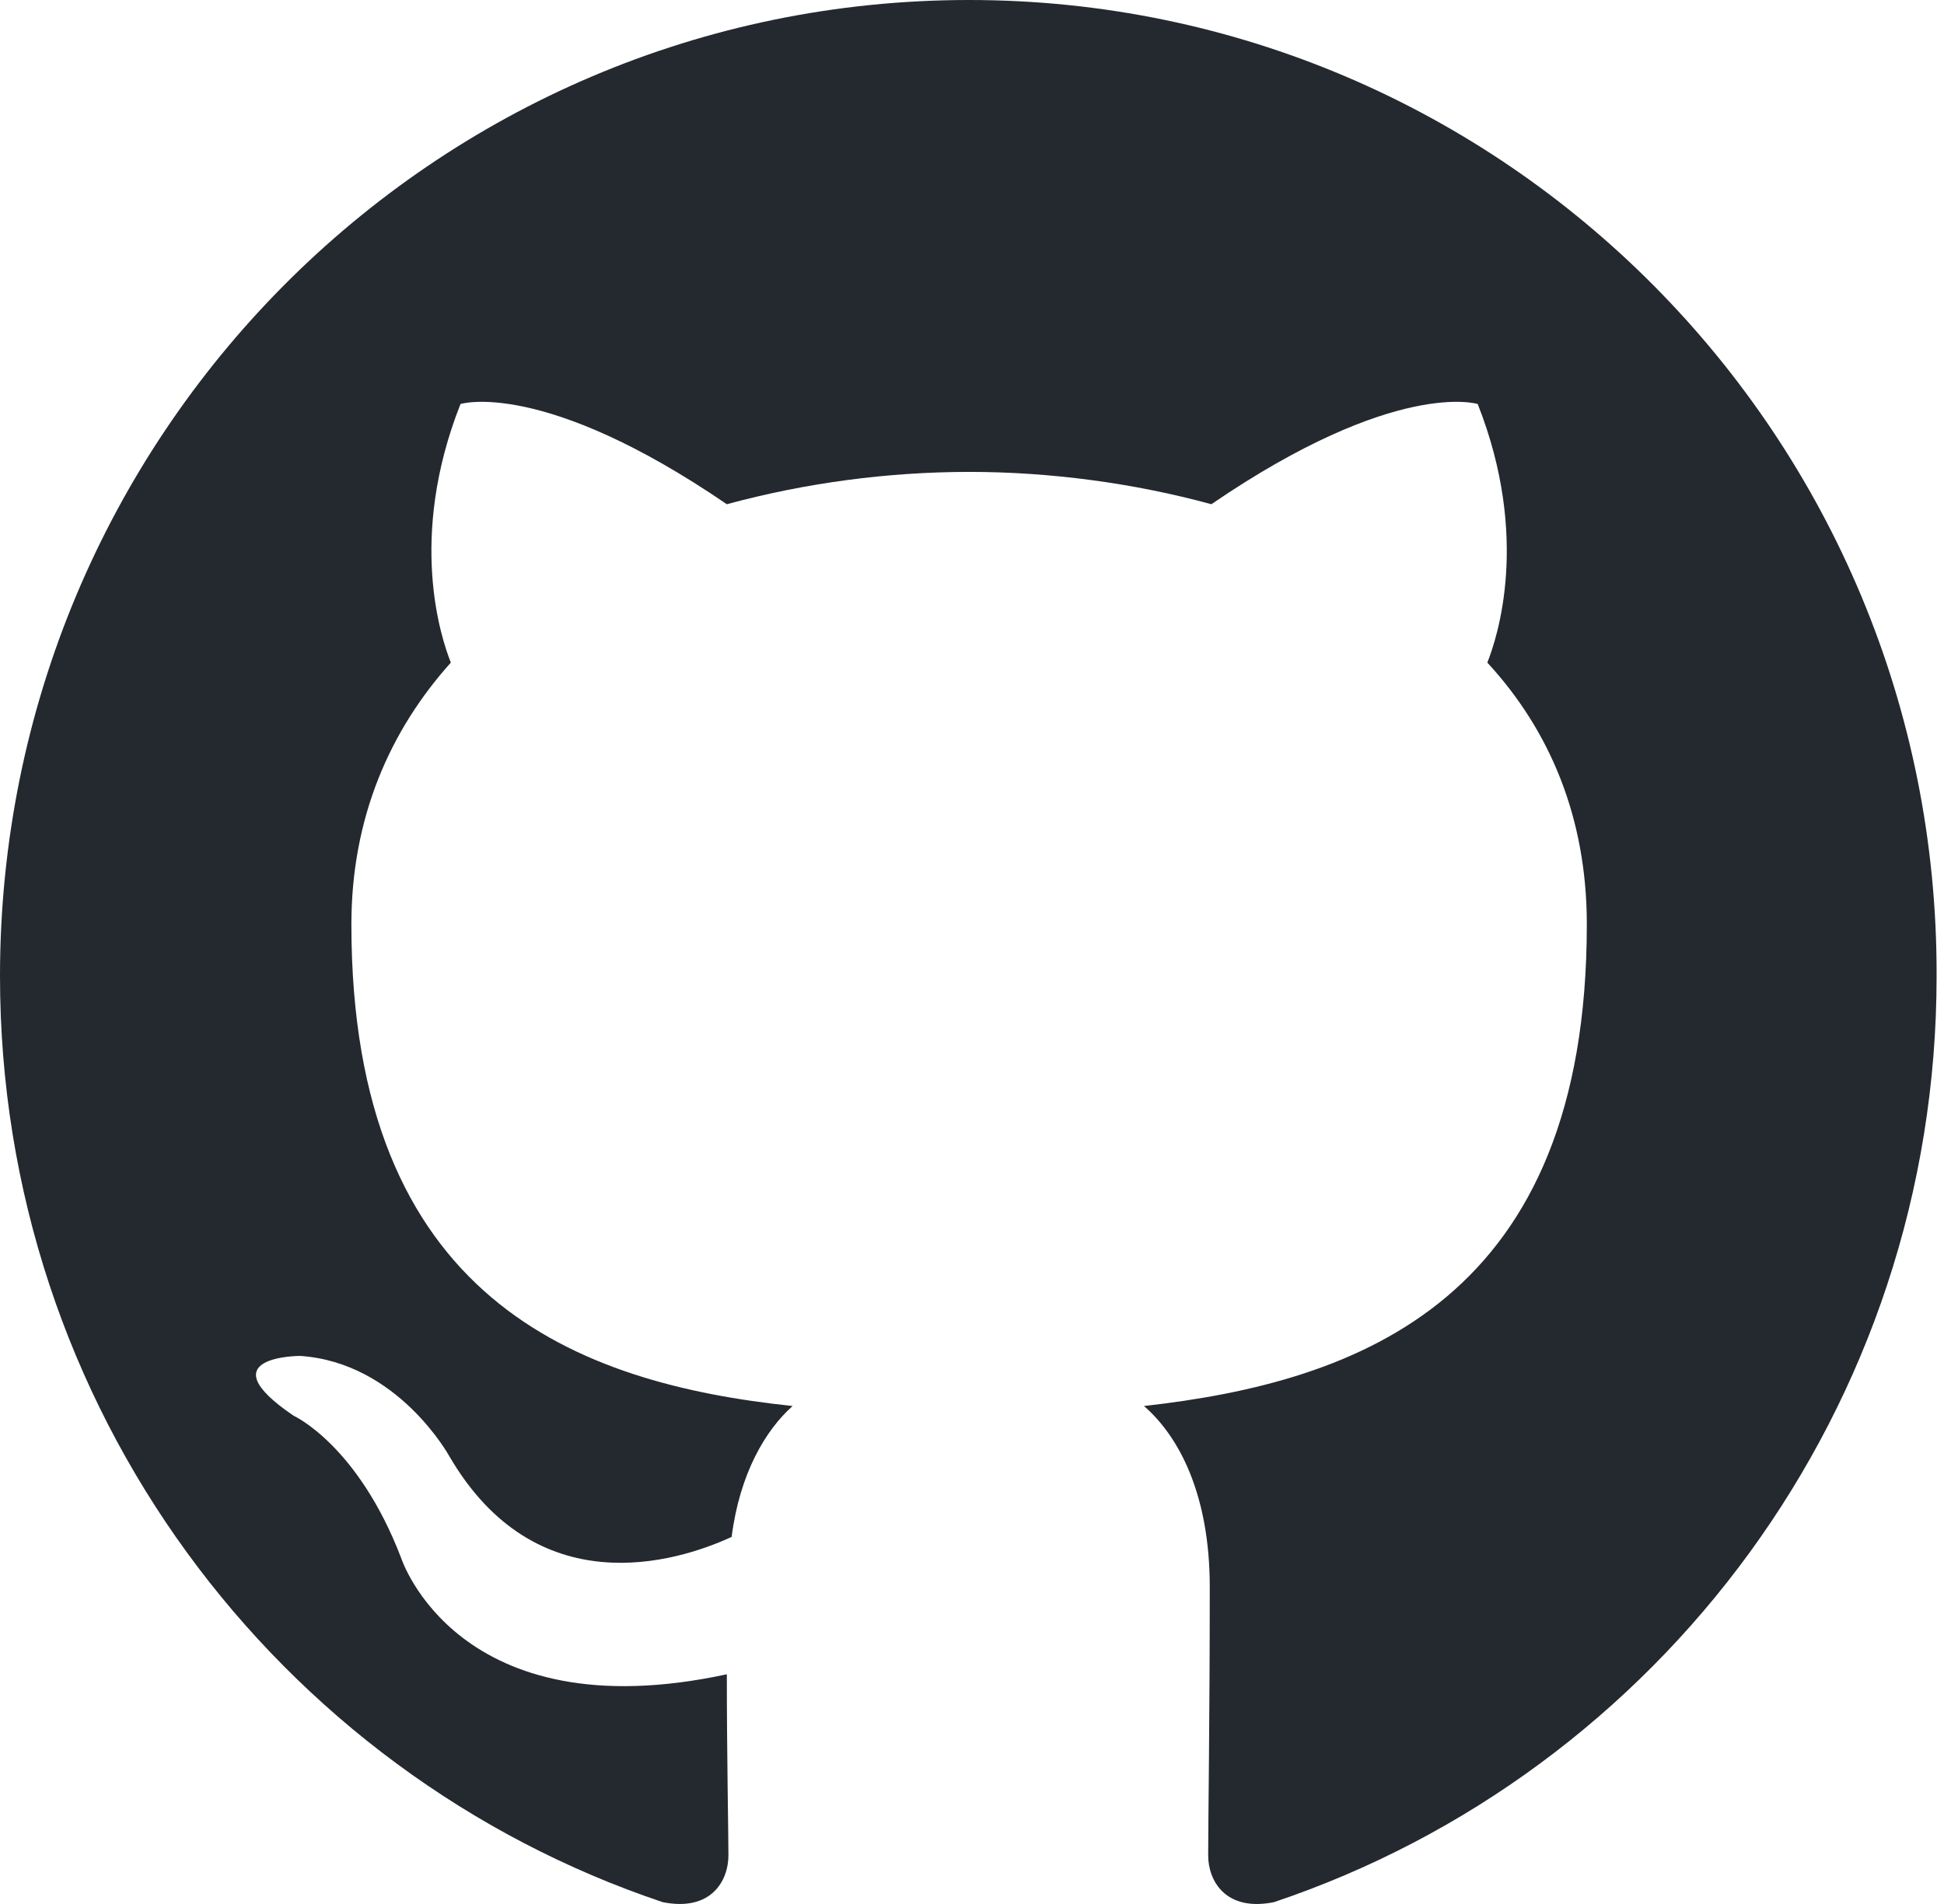
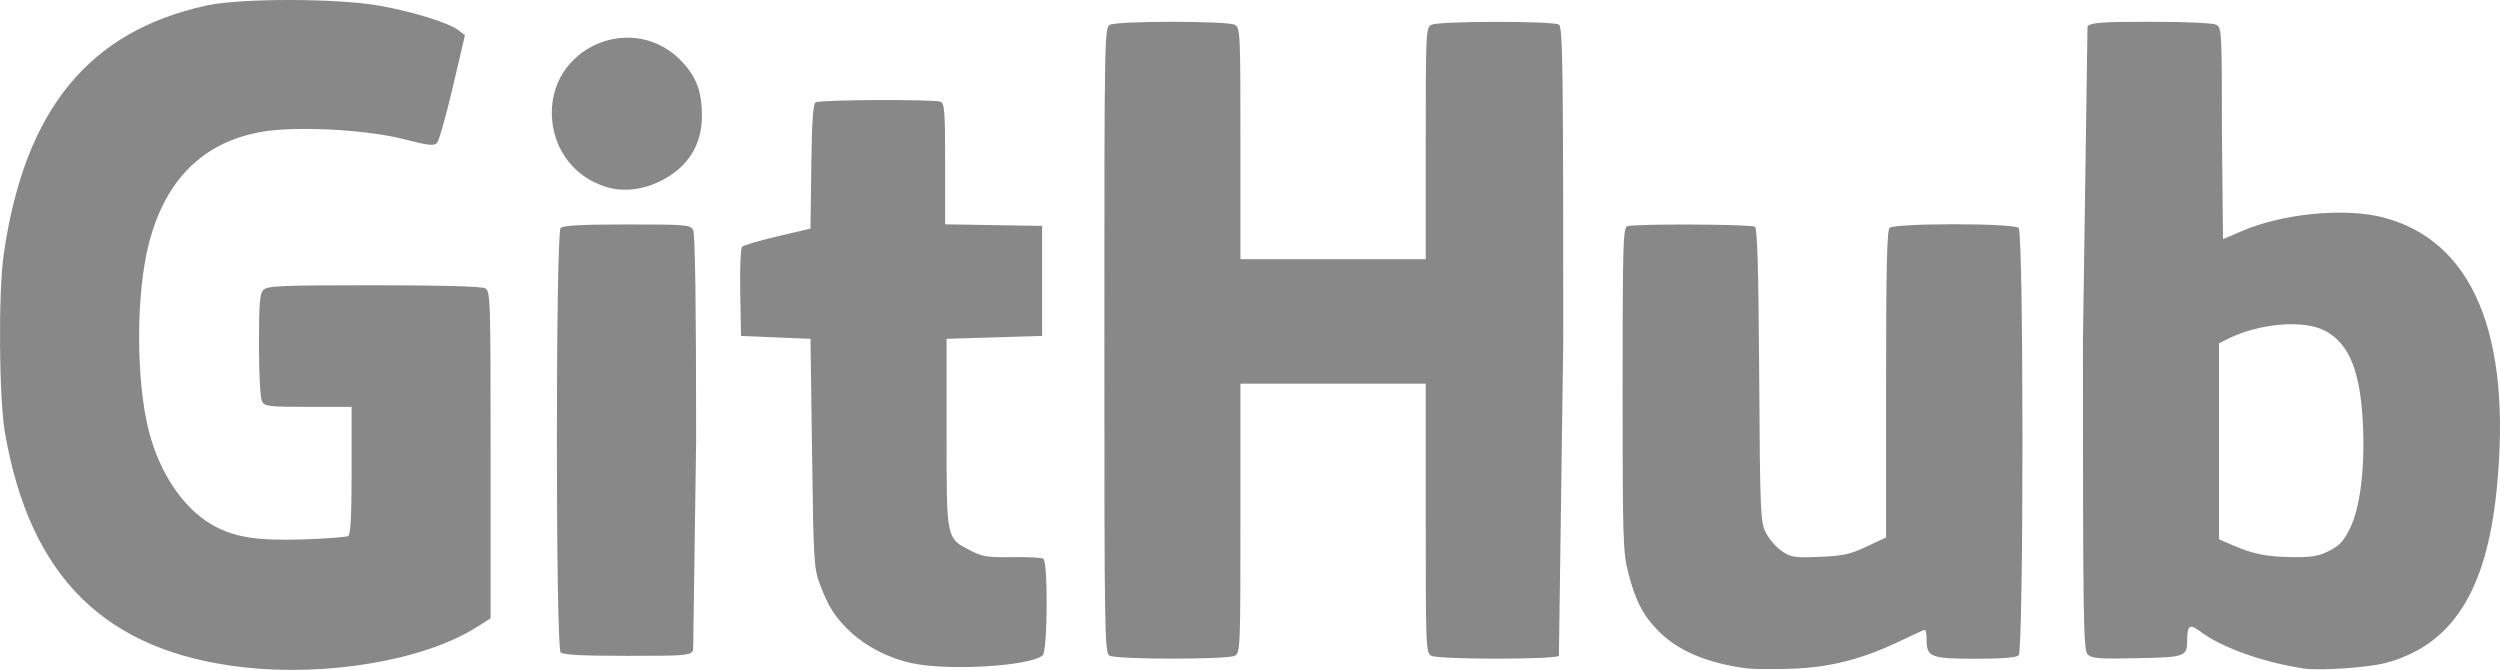
- <svg xmlns="http://www.w3.org/2000/svg" width="98" height="96">
-   <path fill-rule="evenodd" clip-rule="evenodd" d="M48.854 0C21.839 0 0 22 0 49.217c0 21.756 13.993 40.172 33.405 46.69 2.427.49 3.316-1.059 3.316-2.362 0-1.141-.08-5.052-.08-9.127-13.59 2.934-16.42-5.867-16.42-5.867-2.184-5.704-5.42-7.17-5.42-7.17-4.448-3.015.324-3.015.324-3.015 4.934.326 7.523 5.052 7.523 5.052 4.367 7.496 11.404 5.378 14.235 4.074.404-3.178 1.699-5.378 3.074-6.6-10.839-1.141-22.243-5.378-22.243-24.283 0-5.378 1.94-9.778 5.014-13.2-.485-1.222-2.184-6.275.486-13.038 0 0 4.125-1.304 13.426 5.052a46.97 46.97 0 0 1 12.214-1.63c4.125 0 8.33.571 12.213 1.63 9.302-6.356 13.427-5.052 13.427-5.052 2.67 6.763.97 11.816.485 13.038 3.155 3.422 5.015 7.822 5.015 13.2 0 18.905-11.404 23.06-22.324 24.283 1.78 1.548 3.316 4.481 3.316 9.126 0 6.6-.08 11.897-.08 13.526 0 1.304.89 2.853 3.316 2.364 19.412-6.52 33.405-24.935 33.405-46.691C97.707 22 75.788 0 48.854 0z" fill="#24292f" />
+ <svg xmlns="http://www.w3.org/2000/svg" width="863.495" height="231.389">
+   <path fill="#888" d="M83.621 230.418c-47.322-5.496-73.273-31.125-81.895-80.878-2.07-11.945-2.343-48.326-.462-61.512C8.404 37.986 30.583 10.763 71.447 1.883c11.693-2.541 44.939-2.504 59.5.067 11.464 2.024 23.93 5.875 27.325 8.441l2.325 1.758-4.2 17.939c-2.31 9.867-4.763 18.543-5.451 19.28-1.041 1.116-2.988.892-11.624-1.334-12.673-3.267-36.83-4.539-48.573-2.558-20.423 3.447-33.643 16.452-39.345 38.71-4.491 17.528-4.476 47.17.034 64.802 3.651 14.277 11.762 26.367 21.535 32.104 7.538 4.424 15.459 5.735 31.563 5.221 8.023-.256 15.11-.789 15.75-1.184.827-.511 1.163-7.063 1.163-22.66v-21.941h-14.965c-13.772 0-15.047-.154-16-1.934-.6-1.122-1.035-9.282-1.035-19.429 0-14.571.263-17.757 1.571-19.066 1.371-1.371 6.222-1.571 38.066-1.571 23.244 0 37.197.376 38.429 1.035 1.877 1.005 1.934 2.699 1.934 57.522v56.487l-4.707 2.985c-18.143 11.506-51.831 17.262-81.119 13.86zm519.826.461c-13.832-1.856-23.703-6.001-30.519-12.816-5.379-5.379-8.044-10.505-10.543-20.275-1.804-7.054-1.938-11.443-1.938-63.312 0-49.899.166-55.797 1.582-56.34 2.283-.876 42.694-.719 44.094.171.868.552 1.26 13.948 1.5 51.235.309 48.138.418 50.673 2.324 54.474 1.1 2.193 3.575 5.046 5.5 6.341 3.19 2.145 4.342 2.321 13 1.982 8.12-.318 10.481-.832 16.25-3.538l6.75-3.166v-52.853c0-39.774.297-53.149 1.2-54.053 1.699-1.699 42.901-1.699 44.6 0 1.736 1.736 1.736 145.864 0 147.6-.817.817-5.584 1.2-14.929 1.2-15.429 0-16.871-.562-16.871-6.571 0-1.886-.252-3.429-.559-3.429s-4.245 1.776-8.75 3.947c-12.959 6.245-24.25 9.095-37.691 9.514-6.325.197-13.075.147-15-.111zm192.5.043c-14.157-2.082-28.747-7.293-36.08-12.886-3.55-2.708-4.404-2.067-4.435 3.325-.031 5.425-.661 5.642-17.307 5.987-13.218.273-15.631.086-17.038-1.321-1.499-1.499-1.64-10.798-1.64-108.497l1.571-108.429c1.326-1.326 4.768-1.571 22.066-1.571 12.215 0 21.276.418 22.429 1.035 1.858.994 1.934 2.472 1.934 37.5l.376 36.465c.207 0 2.968-1.146 6.136-2.548 13.939-6.165 35.692-8.348 49.028-4.921 31.12 7.997 44.739 40.538 39.362 94.045-3.551 35.334-15.532 53.923-38.635 59.943-5.927 1.544-22.432 2.658-27.767 1.874zm8.538-40.643c3.536-1.783 5.027-3.391 7.185-7.75 3.517-7.102 5.199-20.628 4.476-36-.858-18.253-4.734-27.845-13.033-32.262-7.449-3.964-22.932-2.629-33.916 2.923l-2.75 1.39v33.851 33.851l4.945 2.127c7.083 3.047 11.477 3.905 20.593 4.018 6.482.081 8.902-.335 12.5-2.15zm-489.636 38.764c-7.833-1.704-15.429-5.577-20.985-10.698-5.263-4.851-7.714-8.641-10.65-16.465-2.086-5.558-2.223-7.83-2.731-45.351l-.535-39.5-12-.5-12-.5-.278-14.922c-.16-8.572.13-15.33.679-15.879.526-.526 6.051-2.152 12.278-3.612l11.321-2.655.27-21.419c.197-15.604.604-21.631 1.5-22.2 1.438-.914 40.814-1.1 43.148-.205 1.372.527 1.582 3.369 1.582 21.476V77.48l16.75.274 16.75.274v19 19l-16.5.5-16.5.5v32.678c0 37.145-.222 36.091 8.559 40.605 3.808 1.957 5.818 2.261 14.09 2.128 5.307-.085 10.144.152 10.75.526 1.705 1.054 1.498 31.988-.223 33.417-4.516 3.748-32.67 5.402-45.274 2.66zm68.348-2.594c-1.65-.961-1.75-7.213-1.75-108.934 0-105.669.04-107.937 1.934-108.95 2.577-1.379 40.555-1.379 43.131 0 1.863.997 1.934 2.511 1.934 41v39.965h32 32V49.563c0-38.489.072-40.003 1.934-41 2.453-1.313 41.998-1.363 44.066-.056 1.318.833 1.5 14.044 1.5 109.021l-1.5 109.021c-2.067 1.307-41.613 1.256-44.066-.056-1.87-1.001-1.934-2.585-1.934-47.5v-46.465h-32-32v46.465c0 44.915-.065 46.499-1.934 47.5-2.551 1.365-40.963 1.325-43.316-.045zm-189.55-1.12c-1.736-1.736-1.736-144.864 0-146.6.86-.86 7.37-1.2 22.965-1.2 20.495 0 21.825.113 22.8 1.934.686 1.281 1.035 25.79 1.035 72.566l-1.035 72.566c-.975 1.821-2.305 1.934-22.8 1.934-15.595 0-22.105-.34-22.965-1.2zm15.794-160.734c-10.549-3.209-17.729-12.06-18.729-23.089-2.291-25.262 28.762-38.523 45.549-19.452 4.483 5.093 6.187 10.016 6.187 17.874 0 10.211-4.833 17.863-14.255 22.572-6.205 3.101-12.964 3.856-18.751 2.096z" />
</svg>
